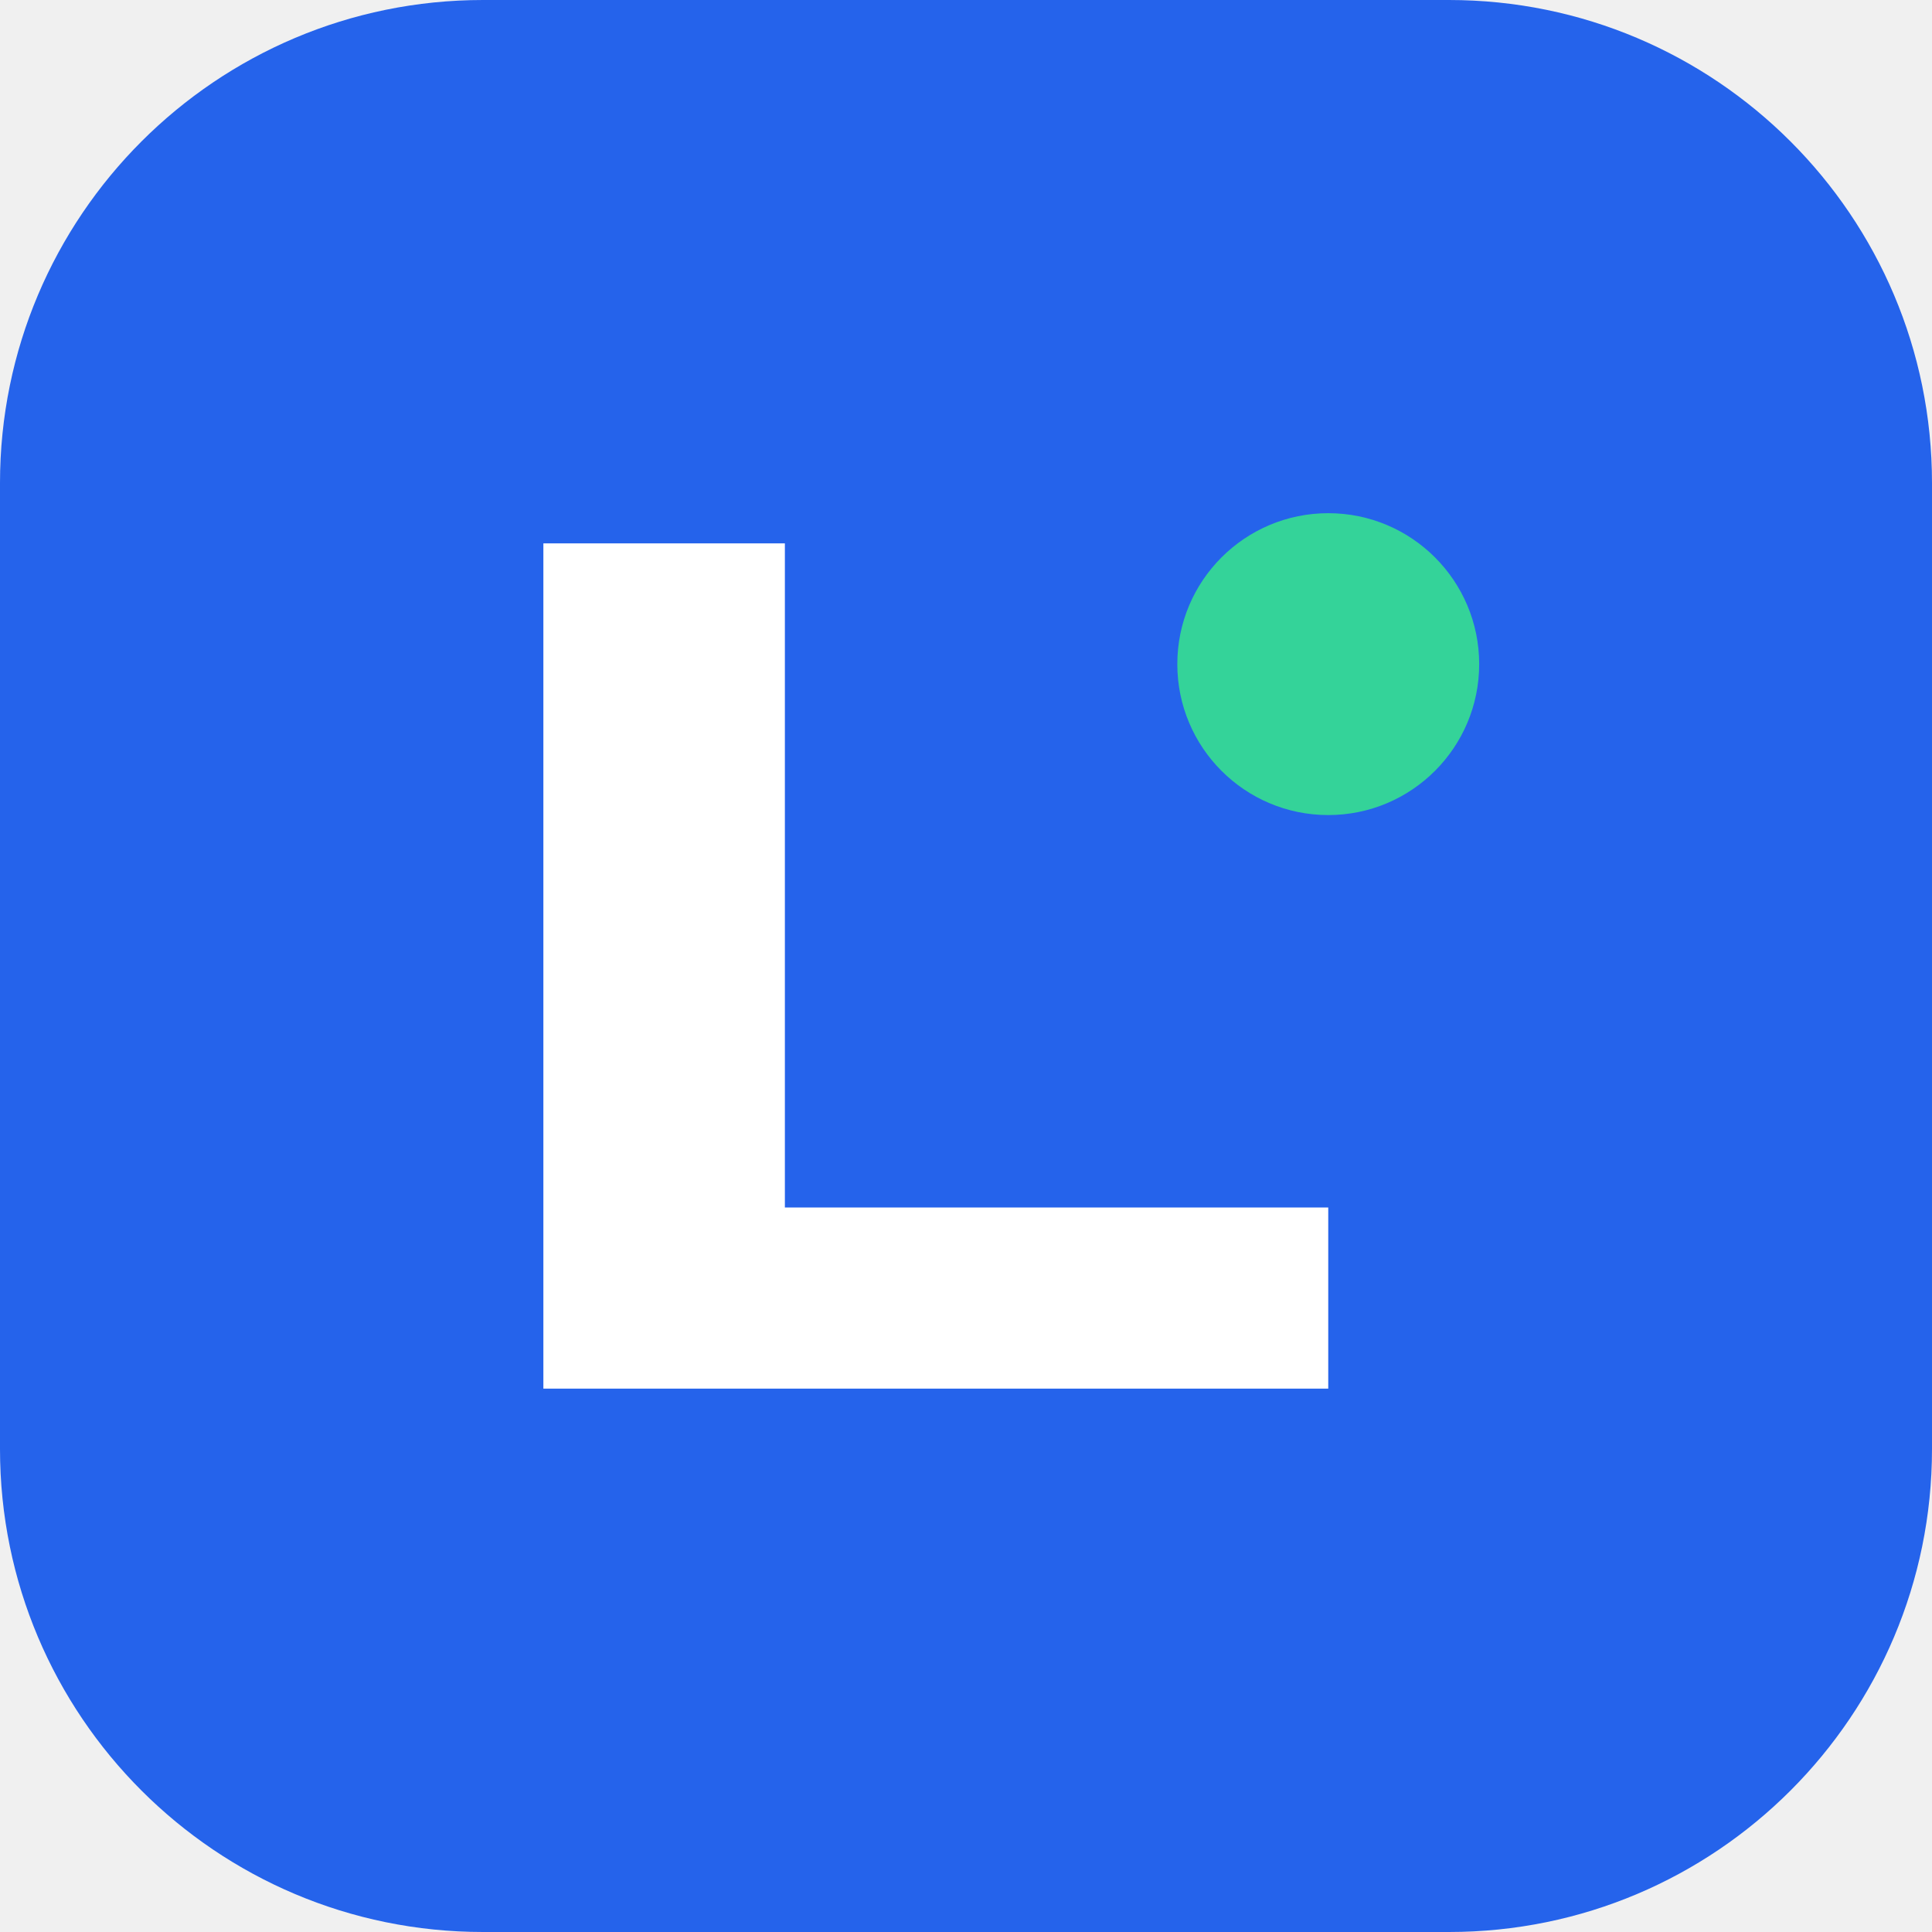
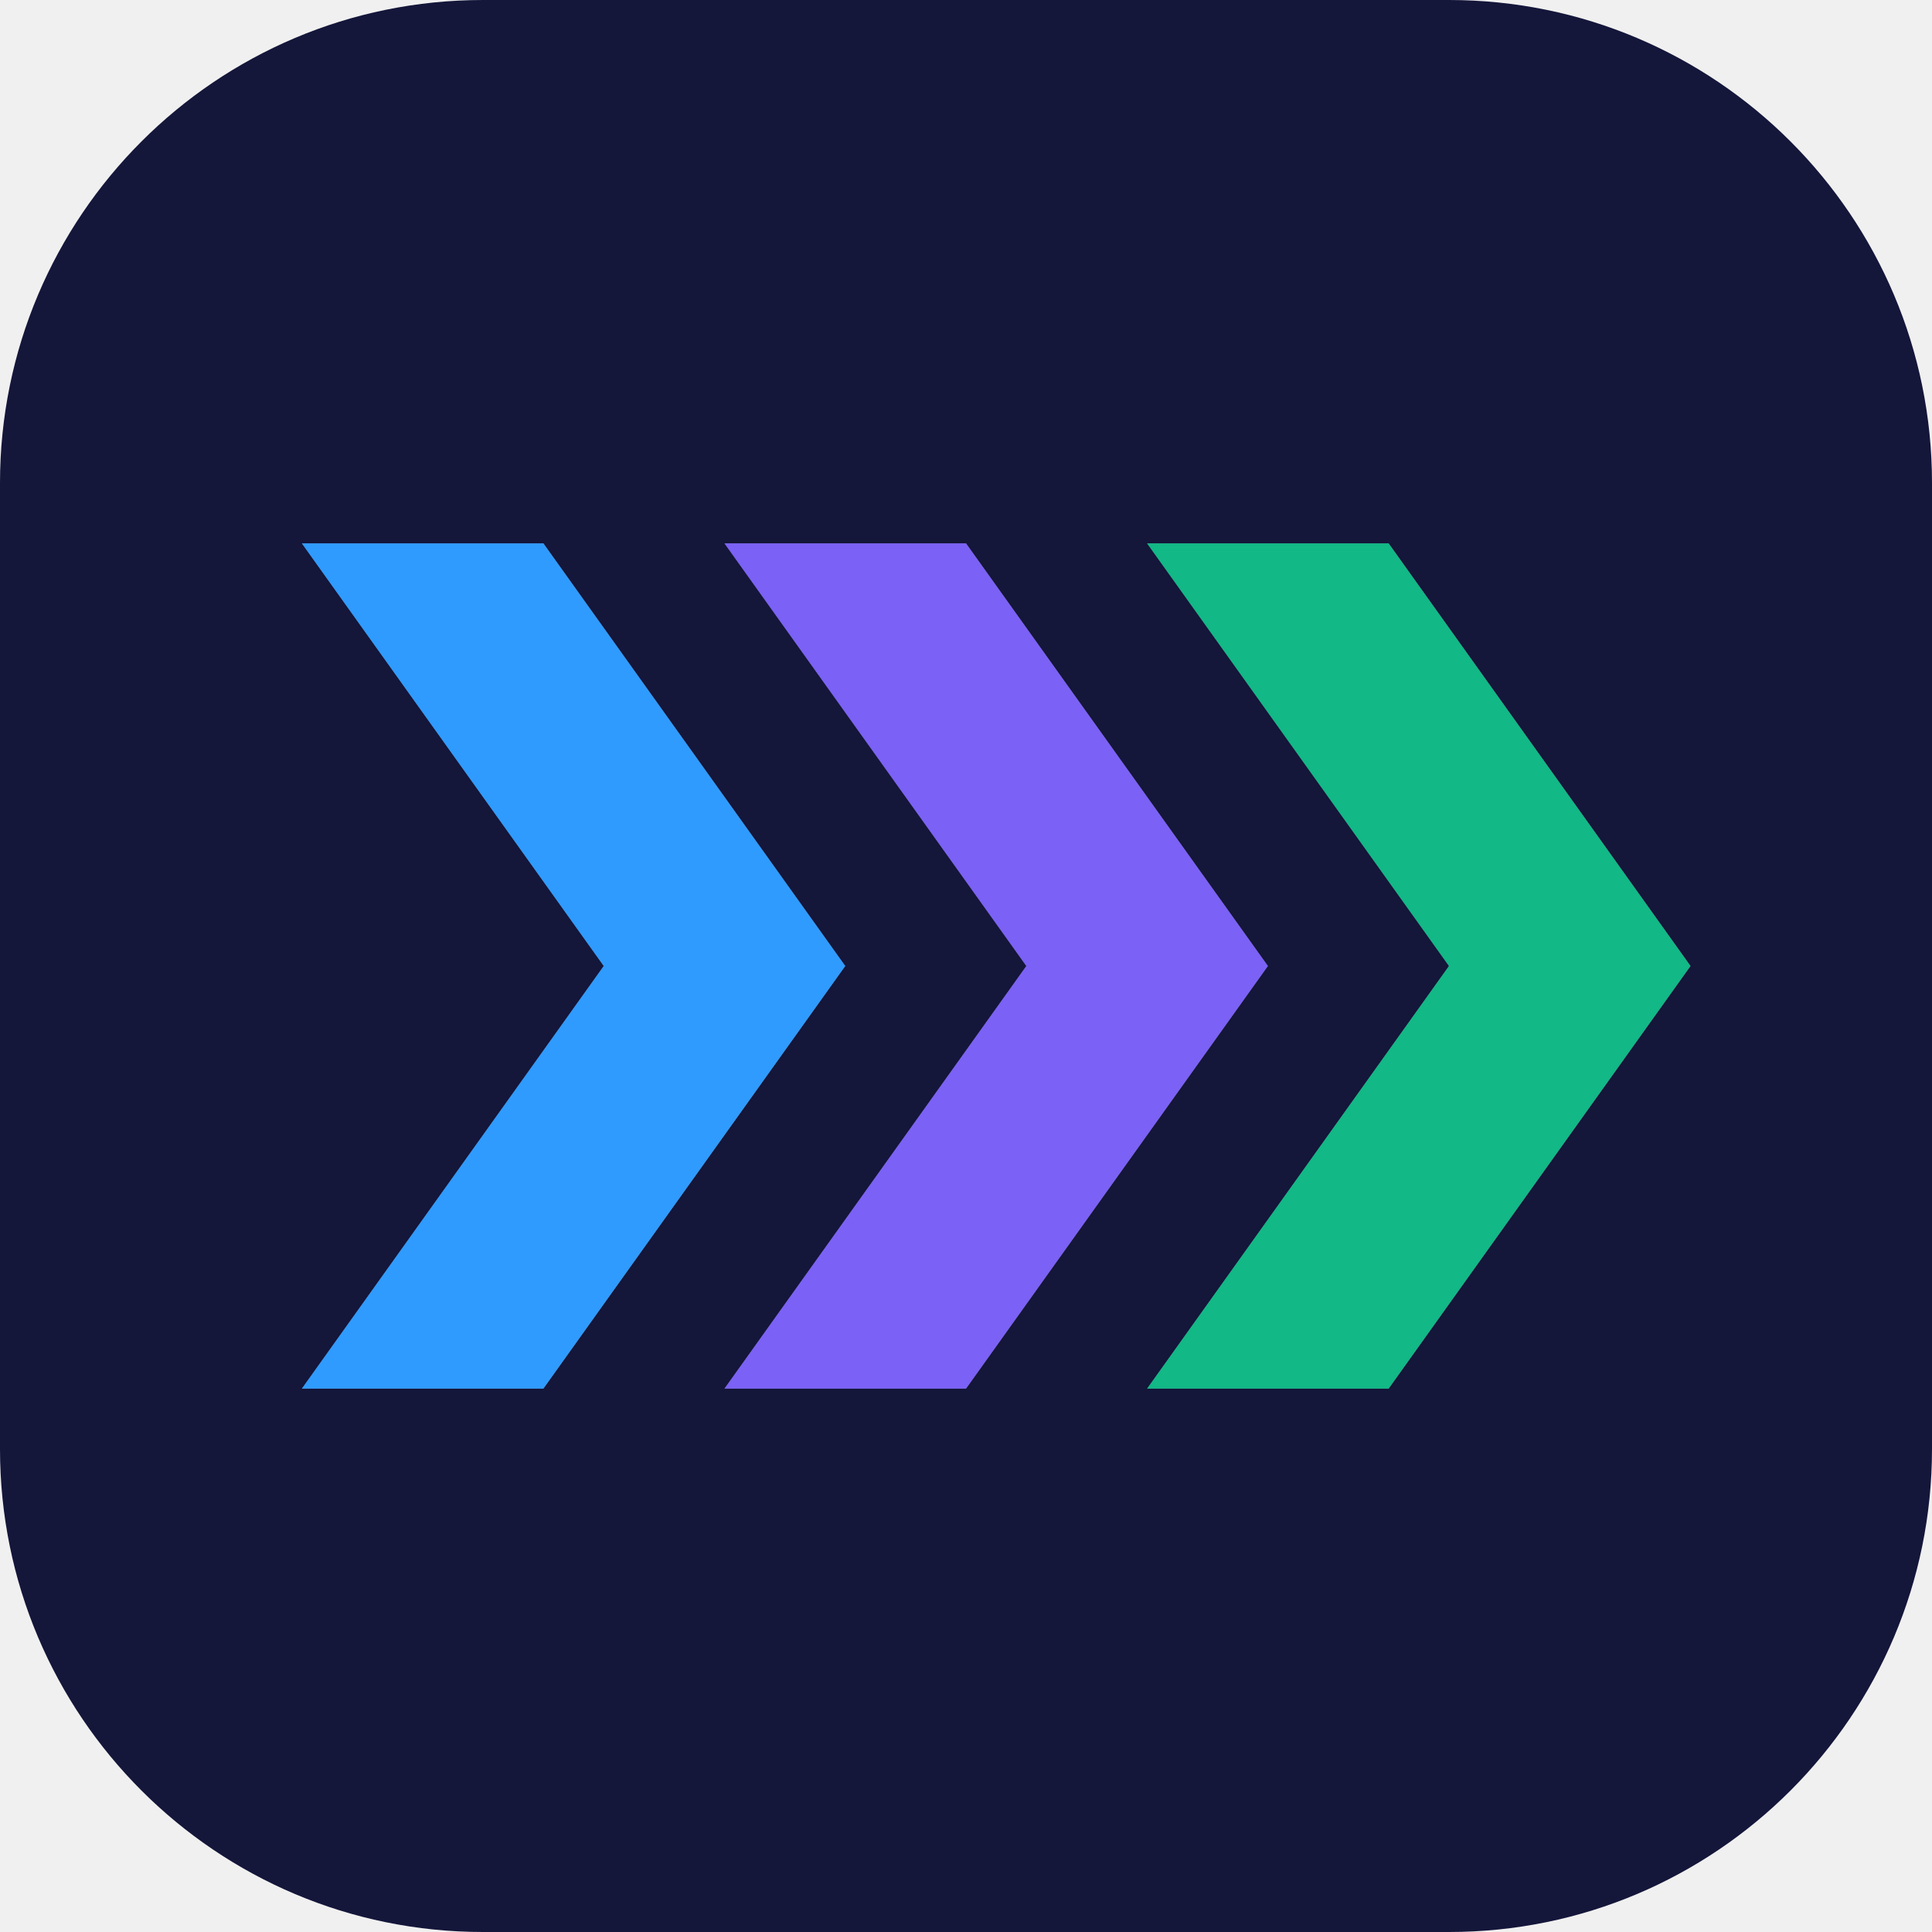
<svg xmlns="http://www.w3.org/2000/svg" viewBox="0 0 32 32">
-   <rect width="32" height="32" rx="8" fill="#2563EB" />
-   <path d="M9 9h4v11h9v3H9z" fill="#fff" />
-   <circle cx="22" cy="11" r="2.5" fill="#34D399" />
+   <rect width="32" height="32" rx="8" fill="#14163a" />
+   <path d="M5 9l5 7-5 7h4l5-7-5-7zM12 9l5 7-5 7h4l5-7-5-7zM19 9l5 7-5 7h4l5-7-5-7z" fill="#fff" opacity=".35" />
+   <path d="M19 9l5 7-5 7h4l5-7-5-7z" fill="#12b886" />
+   <path d="M12 9l5 7-5 7h4l5-7-5-7z" fill="#7b61f5" />
+   <path d="M5 9l5 7-5 7h4l5-7-5-7z" fill="#2f9bff" />
</svg>
